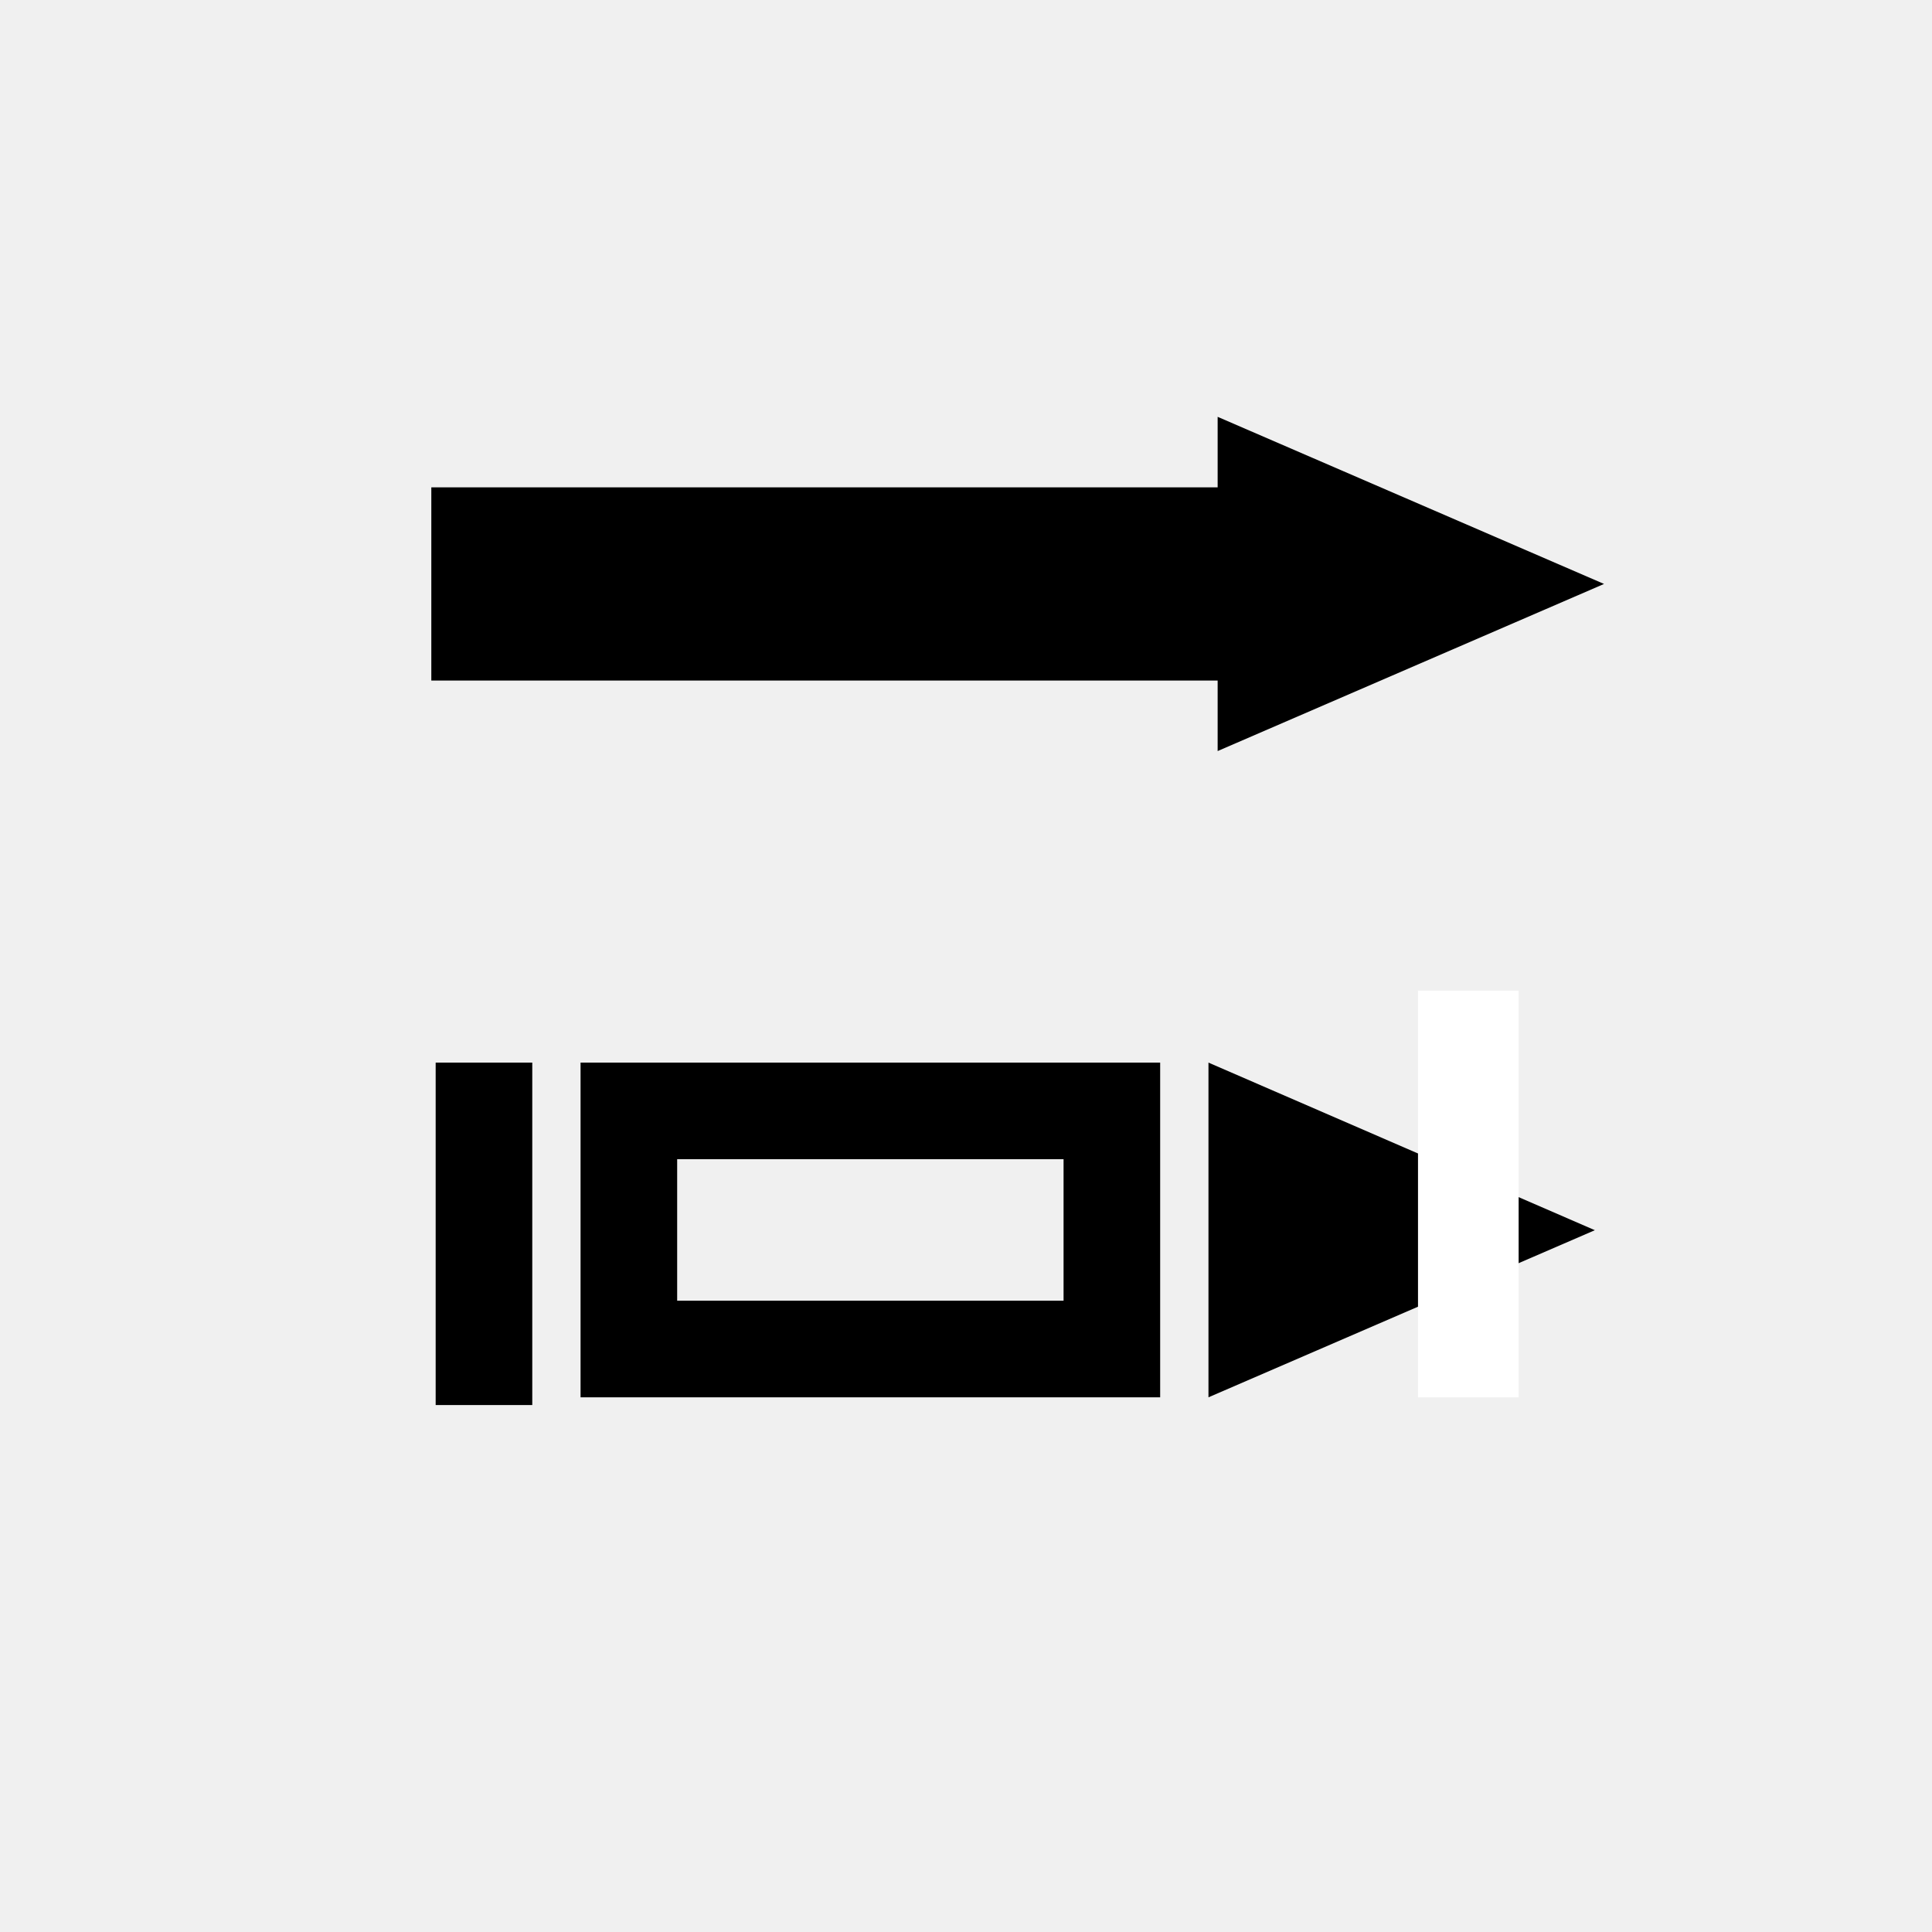
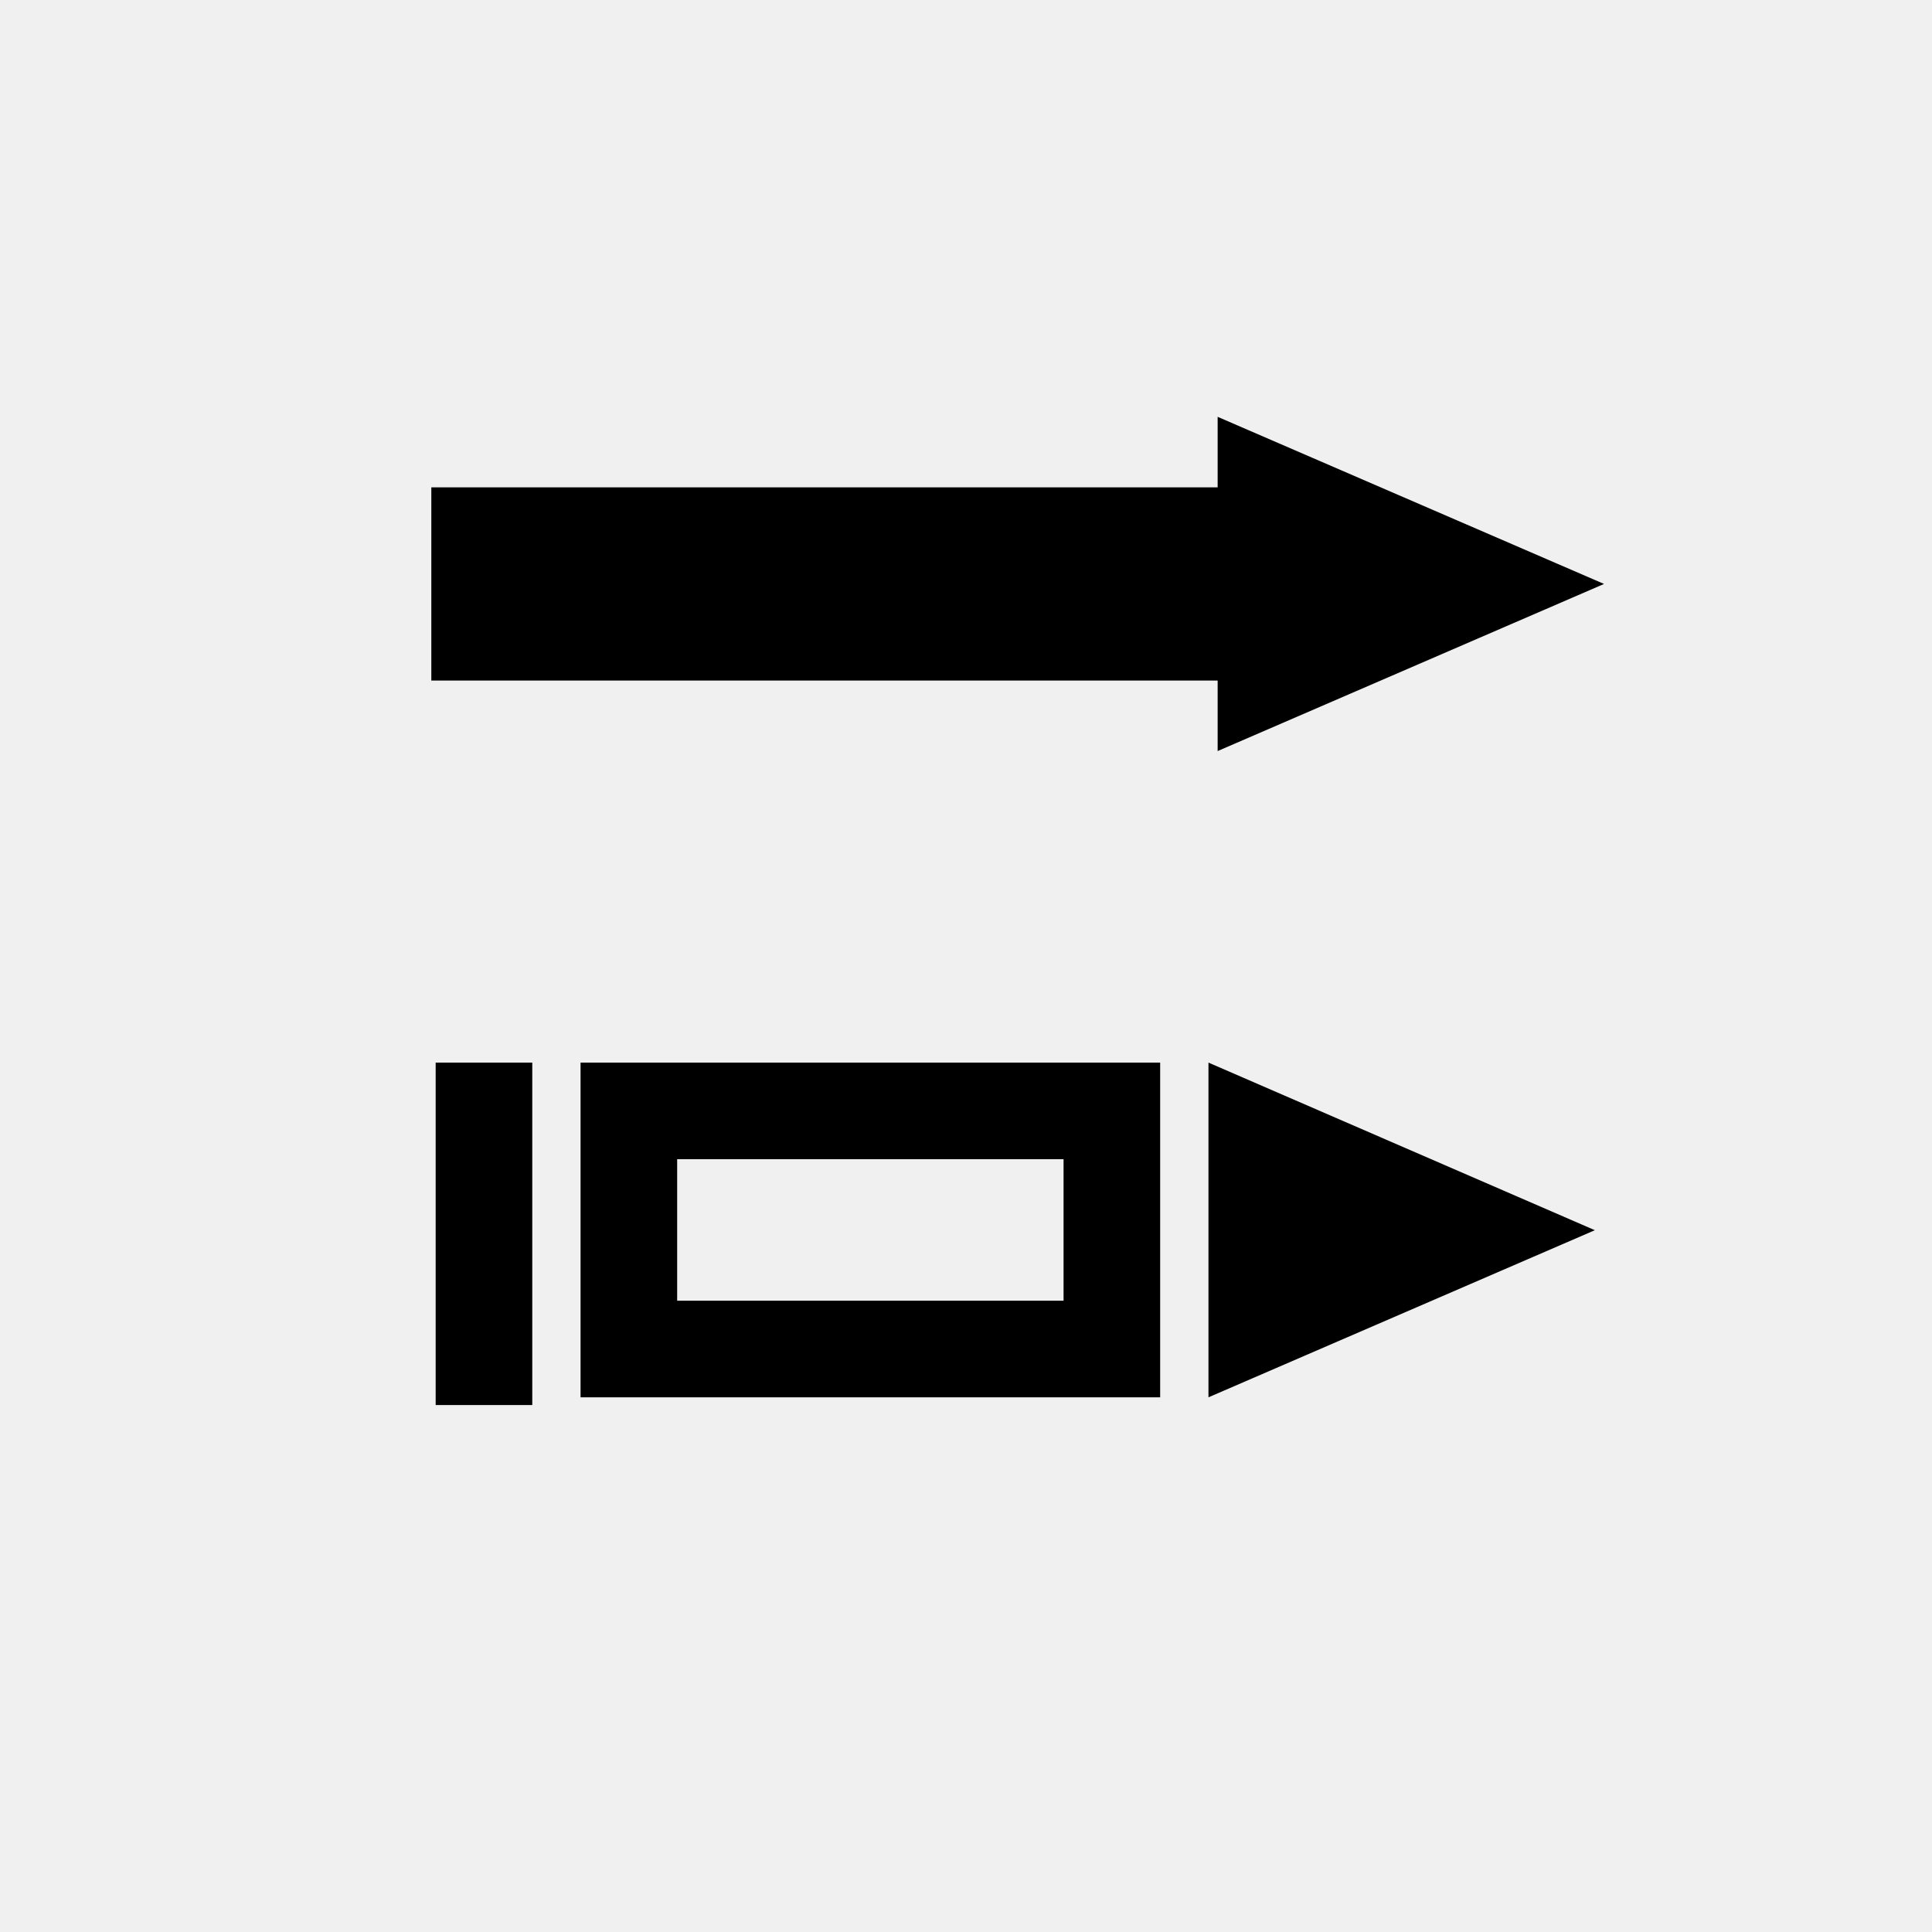
- <svg xmlns="http://www.w3.org/2000/svg" width="24" height="24" viewBox="0 0 24 24" fill="none">
-   <path d="M13.212 14.4V16.158H8.412V14.4H13.212ZM14.412 13.2H7.212V17.358H14.412V13.2Z" fill="black" />
-   <path d="M6.612 13.2H5.412V17.454H6.612V13.2Z" fill="black" />
-   <path d="M19.812 15.282L15.012 13.2V17.358L19.812 15.282Z" fill="black" />
-   <path d="M19.926 7.254L15.126 5.178V9.33L19.926 7.254Z" fill="black" />
-   <path d="M15.558 6.054H5.358V8.454H15.558V6.054Z" fill="black" />
-   <path d="M18.24 17.358V12.306" stroke="white" stroke-width="1.25" stroke-miterlimit="10" />
+ <svg xmlns="http://www.w3.org/2000/svg" width="24" height="24" viewBox="0 0 24 24" fill="none" version="1.1" id="svg6">
+   <defs id="defs6" />
+   <path d="M13.212 14.4V16.158H8.412V14.4H13.212ZM14.412 13.2H7.212V17.358H14.412V13.2Z" fill="black" id="path1" />
+   <path d="M6.612 13.2H5.412V17.454H6.612V13.2Z" fill="black" id="path2" />
+   <path d="M19.812 15.282L15.012 13.2V17.358L19.812 15.282Z" fill="black" id="path3" />
+   <path d="M19.926 7.254L15.126 5.178V9.33L19.926 7.254Z" fill="black" id="path4" />
+   <path d="M15.558 6.054H5.358V8.454H15.558V6.054Z" fill="black" id="path5" />
</svg>
